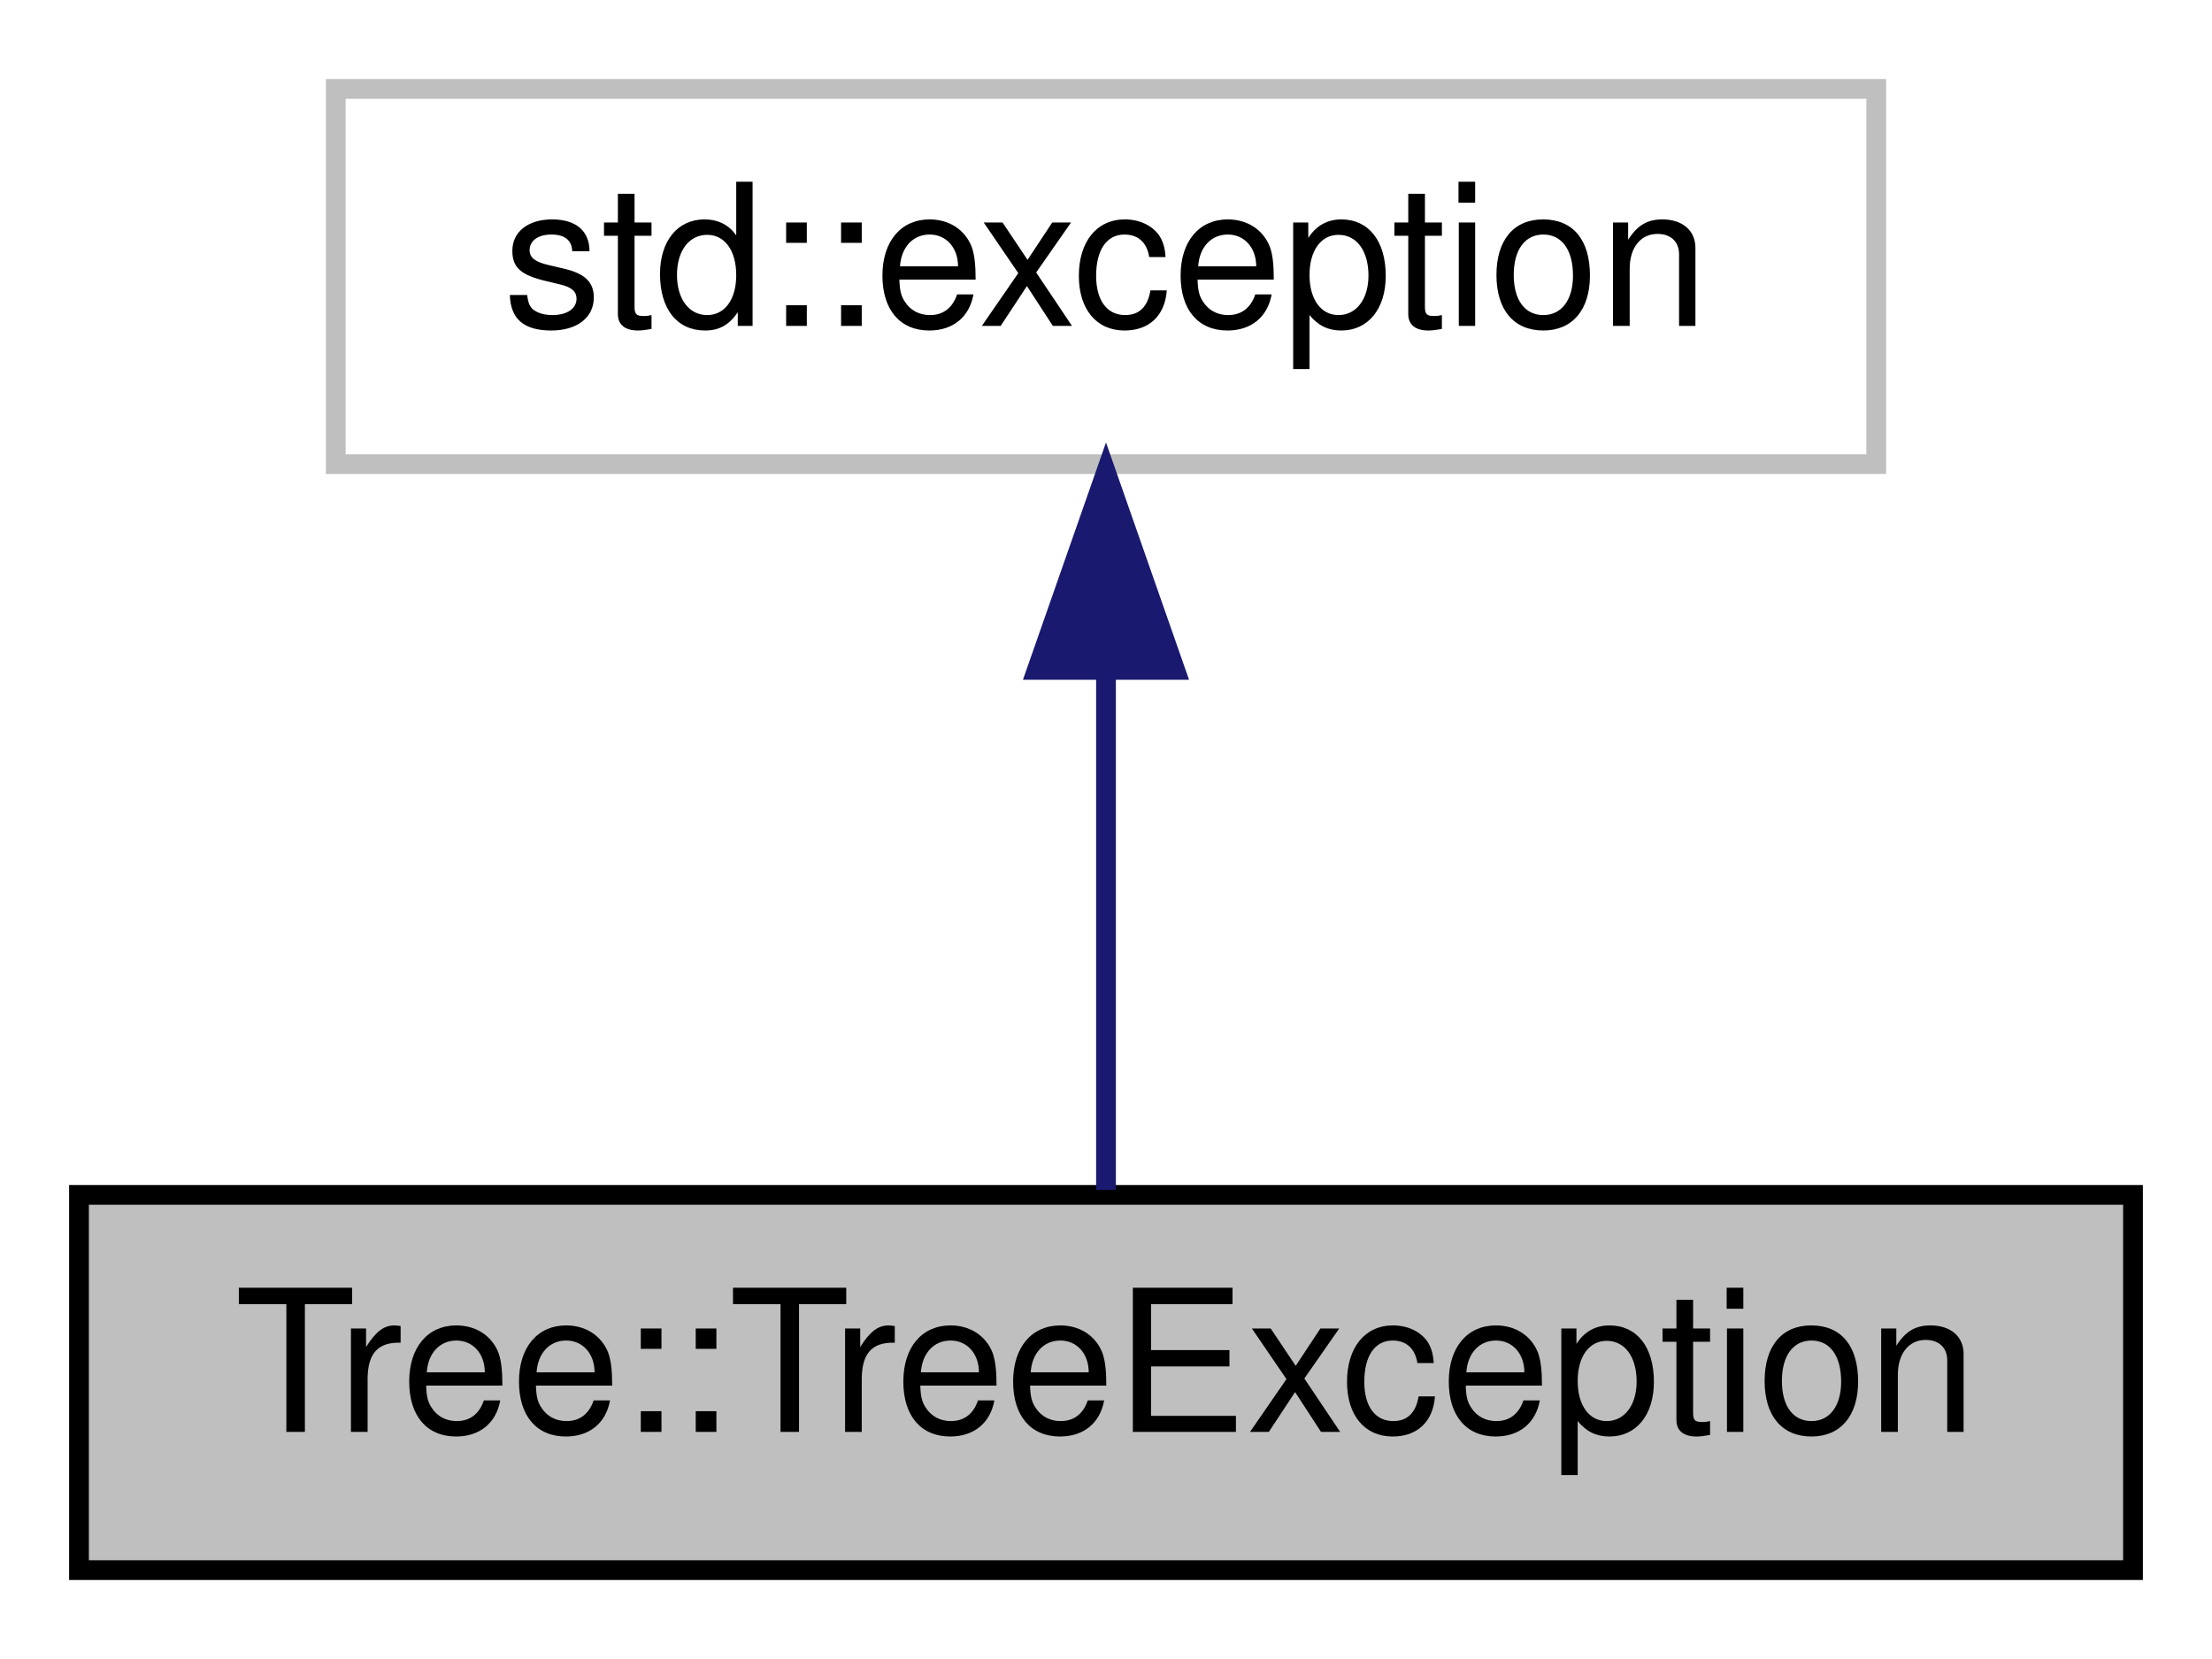
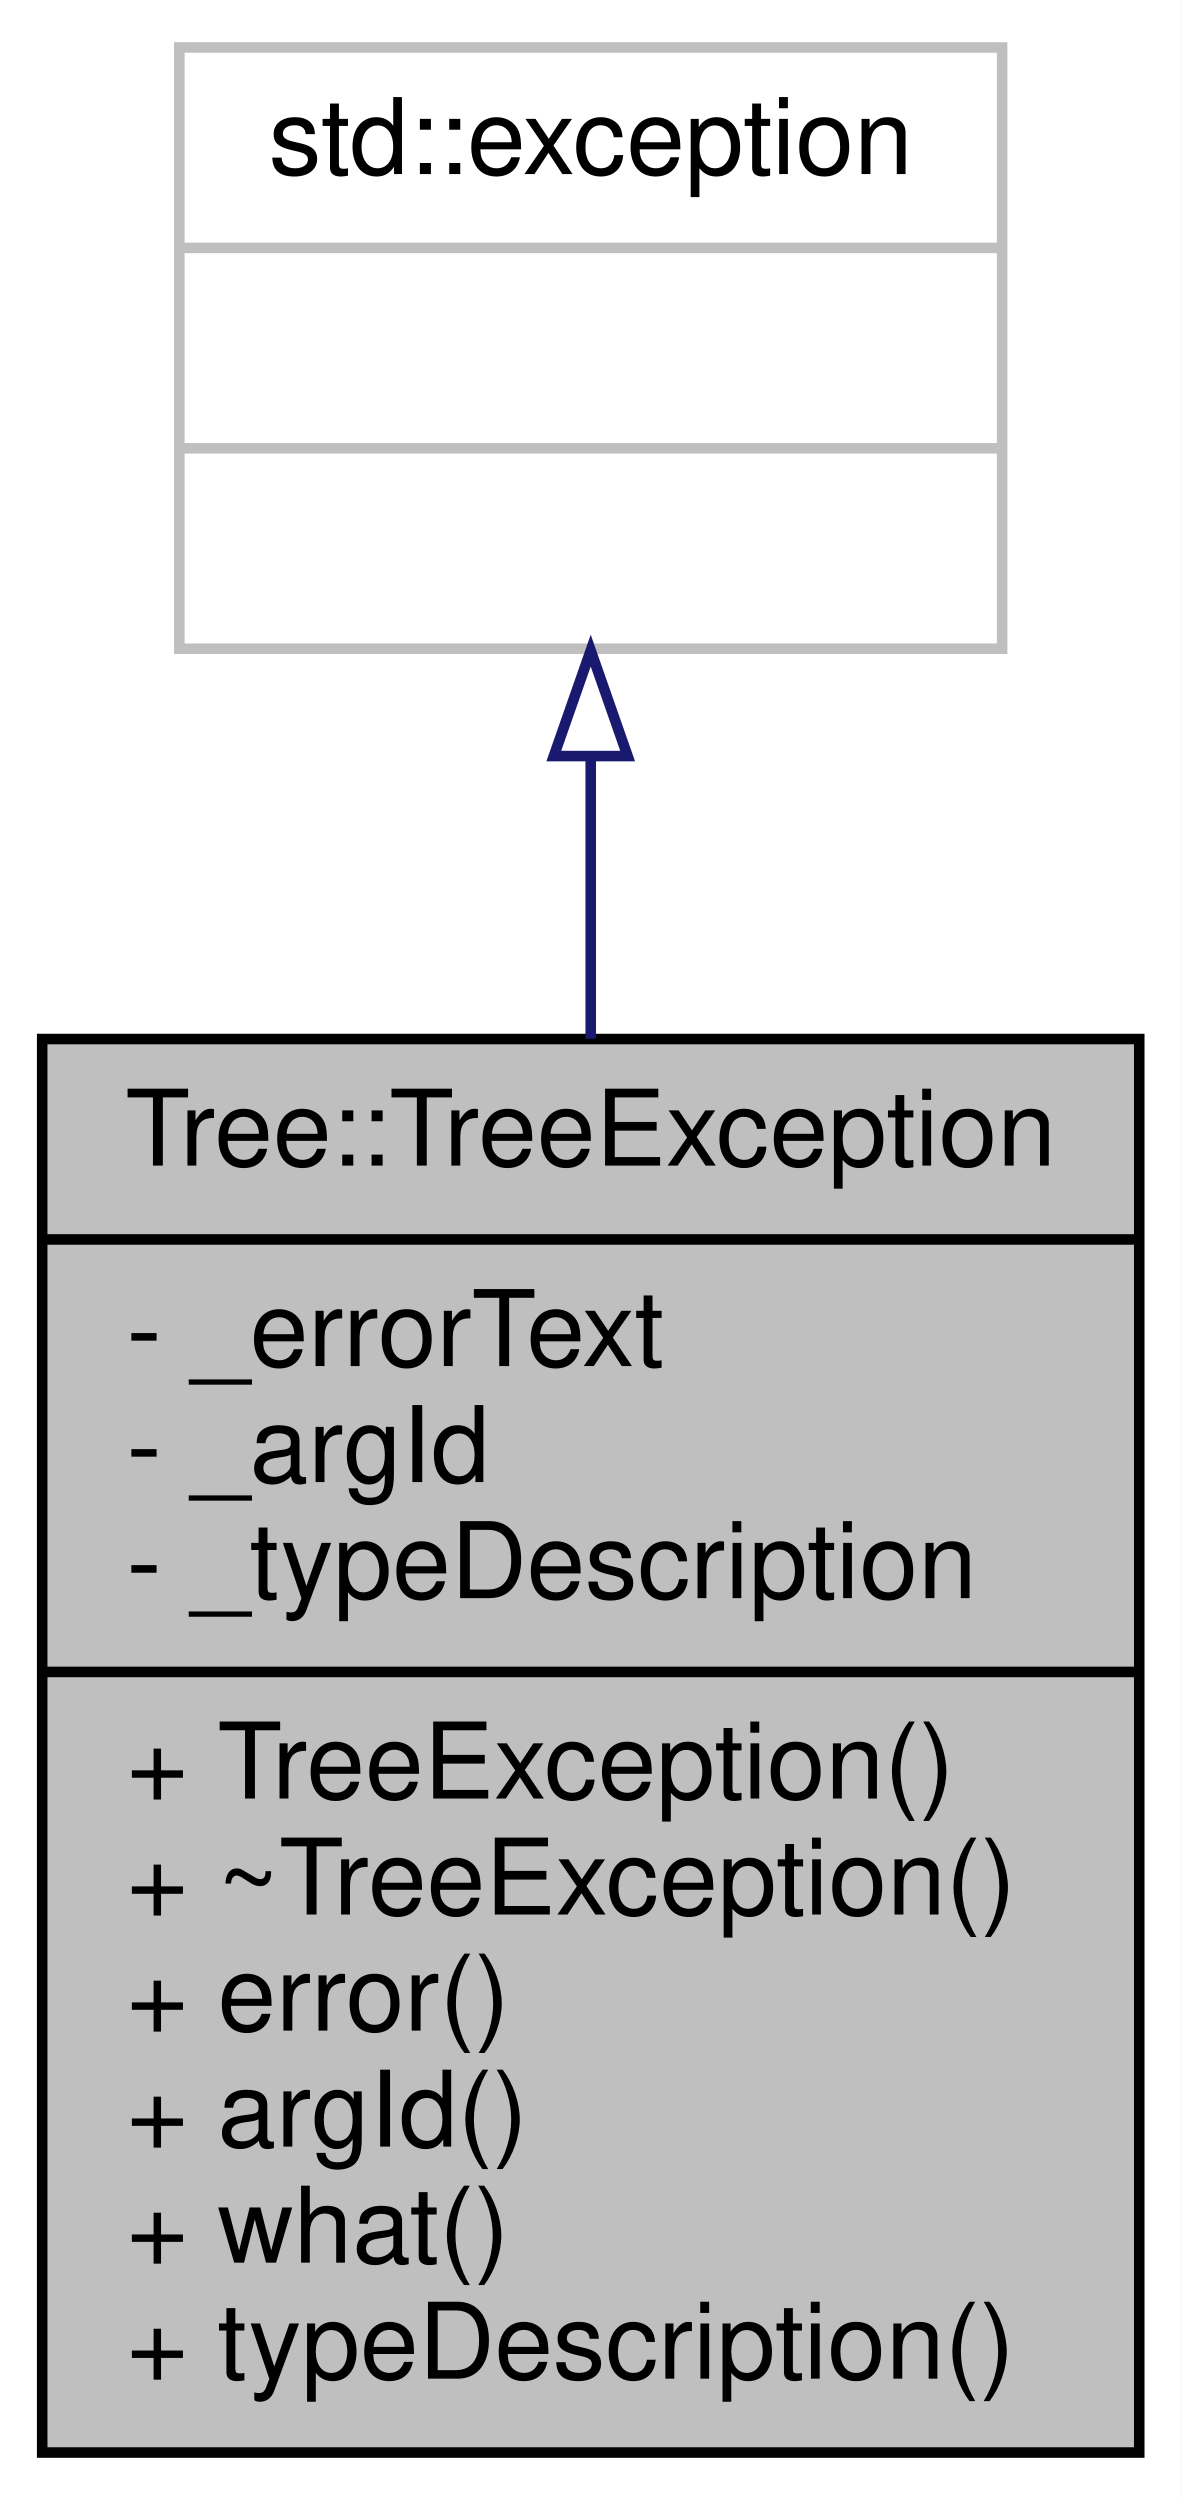
- <svg xmlns="http://www.w3.org/2000/svg" xmlns:xlink="http://www.w3.org/1999/xlink" width="112pt" height="84pt" viewBox="0.00 0.00 112.00 84.00">
-   <g id="graph0" class="graph" transform="scale(1 1) rotate(0) translate(4 80)">
-     <polygon fill="white" stroke="none" points="-4,4 -4,-80 108,-80 108,4 -4,4" />
+ <svg xmlns="http://www.w3.org/2000/svg" xmlns:xlink="http://www.w3.org/1999/xlink" width="112pt" height="237pt" viewBox="0.00 0.00 112.00 237.00">
+   <g id="graph0" class="graph" transform="scale(1 1) rotate(0) translate(4 233)">
+     <polygon fill="white" stroke="none" points="-4,4 -4,-233 108,-233 108,4 -4,4" />
    <g id="node1" class="node">
      <g id="a_node1">
        <a xlink:title=" ">
-           <polygon fill="#bfbfbf" stroke="black" points="0,-0.5 0,-19.5 104,-19.5 104,-0.5 0,-0.5" />
-           <text text-anchor="middle" x="52" y="-7.5" font-family="Helvetica,sans-Serif" font-size="10.00">Tree::TreeException</text>
+           <polygon fill="#bfbfbf" stroke="black" points="0,-0.5 0,-134.5 104,-134.5 104,-0.5 0,-0.5" />
+           <text text-anchor="middle" x="52" y="-122.5" font-family="Helvetica,sans-Serif" font-size="10.00">Tree::TreeException</text>
+           <polyline fill="none" stroke="black" points="0,-115.5 104,-115.5 " />
+           <text text-anchor="start" x="8" y="-103.5" font-family="Helvetica,sans-Serif" font-size="10.00">- _errorText</text>
+           <text text-anchor="start" x="8" y="-92.5" font-family="Helvetica,sans-Serif" font-size="10.00">- _argId</text>
+           <text text-anchor="start" x="8" y="-81.5" font-family="Helvetica,sans-Serif" font-size="10.00">- _typeDescription</text>
+           <polyline fill="none" stroke="black" points="0,-74.5 104,-74.5 " />
+           <text text-anchor="start" x="8" y="-62.5" font-family="Helvetica,sans-Serif" font-size="10.00">+ TreeException()</text>
+           <text text-anchor="start" x="8" y="-51.5" font-family="Helvetica,sans-Serif" font-size="10.00">+ ~TreeException()</text>
+           <text text-anchor="start" x="8" y="-40.5" font-family="Helvetica,sans-Serif" font-size="10.00">+ error()</text>
+           <text text-anchor="start" x="8" y="-29.5" font-family="Helvetica,sans-Serif" font-size="10.00">+ argId()</text>
+           <text text-anchor="start" x="8" y="-18.5" font-family="Helvetica,sans-Serif" font-size="10.00">+ what()</text>
+           <text text-anchor="start" x="8" y="-7.5" font-family="Helvetica,sans-Serif" font-size="10.00">+ typeDescription()</text>
        </a>
      </g>
    </g>
    <g id="node2" class="node">
      <g id="a_node2">
        <a xlink:title="STL class.">
-           <polygon fill="white" stroke="#bfbfbf" points="13,-56.5 13,-75.5 91,-75.5 91,-56.5 13,-56.5" />
-           <text text-anchor="middle" x="52" y="-63.5" font-family="Helvetica,sans-Serif" font-size="10.00">std::exception</text>
+           <polygon fill="white" stroke="#bfbfbf" points="13,-171.5 13,-228.5 91,-228.5 91,-171.5 13,-171.5" />
+           <text text-anchor="middle" x="52" y="-216.5" font-family="Helvetica,sans-Serif" font-size="10.00">std::exception</text>
+           <polyline fill="none" stroke="#bfbfbf" points="13,-209.5 91,-209.5 " />
+           <text text-anchor="middle" x="52" y="-197.5" font-family="Helvetica,sans-Serif" font-size="10.00"> </text>
+           <polyline fill="none" stroke="#bfbfbf" points="13,-190.5 91,-190.5 " />
+           <text text-anchor="middle" x="52" y="-178.5" font-family="Helvetica,sans-Serif" font-size="10.00"> </text>
        </a>
      </g>
    </g>
    <g id="edge1" class="edge">
-       <path fill="none" stroke="midnightblue" d="M52,-45.804C52,-36.91 52,-26.78 52,-19.751" />
-       <polygon fill="midnightblue" stroke="midnightblue" points="48.5,-46.083 52,-56.083 55.5,-46.083 48.5,-46.083" />
+       <path fill="none" stroke="midnightblue" d="M52,-161.16C52,-152.782 52,-143.668 52,-134.533" />
+       <polygon fill="none" stroke="midnightblue" points="48.5,-161.324 52,-171.324 55.5,-161.324 48.5,-161.324" />
    </g>
  </g>
</svg>
